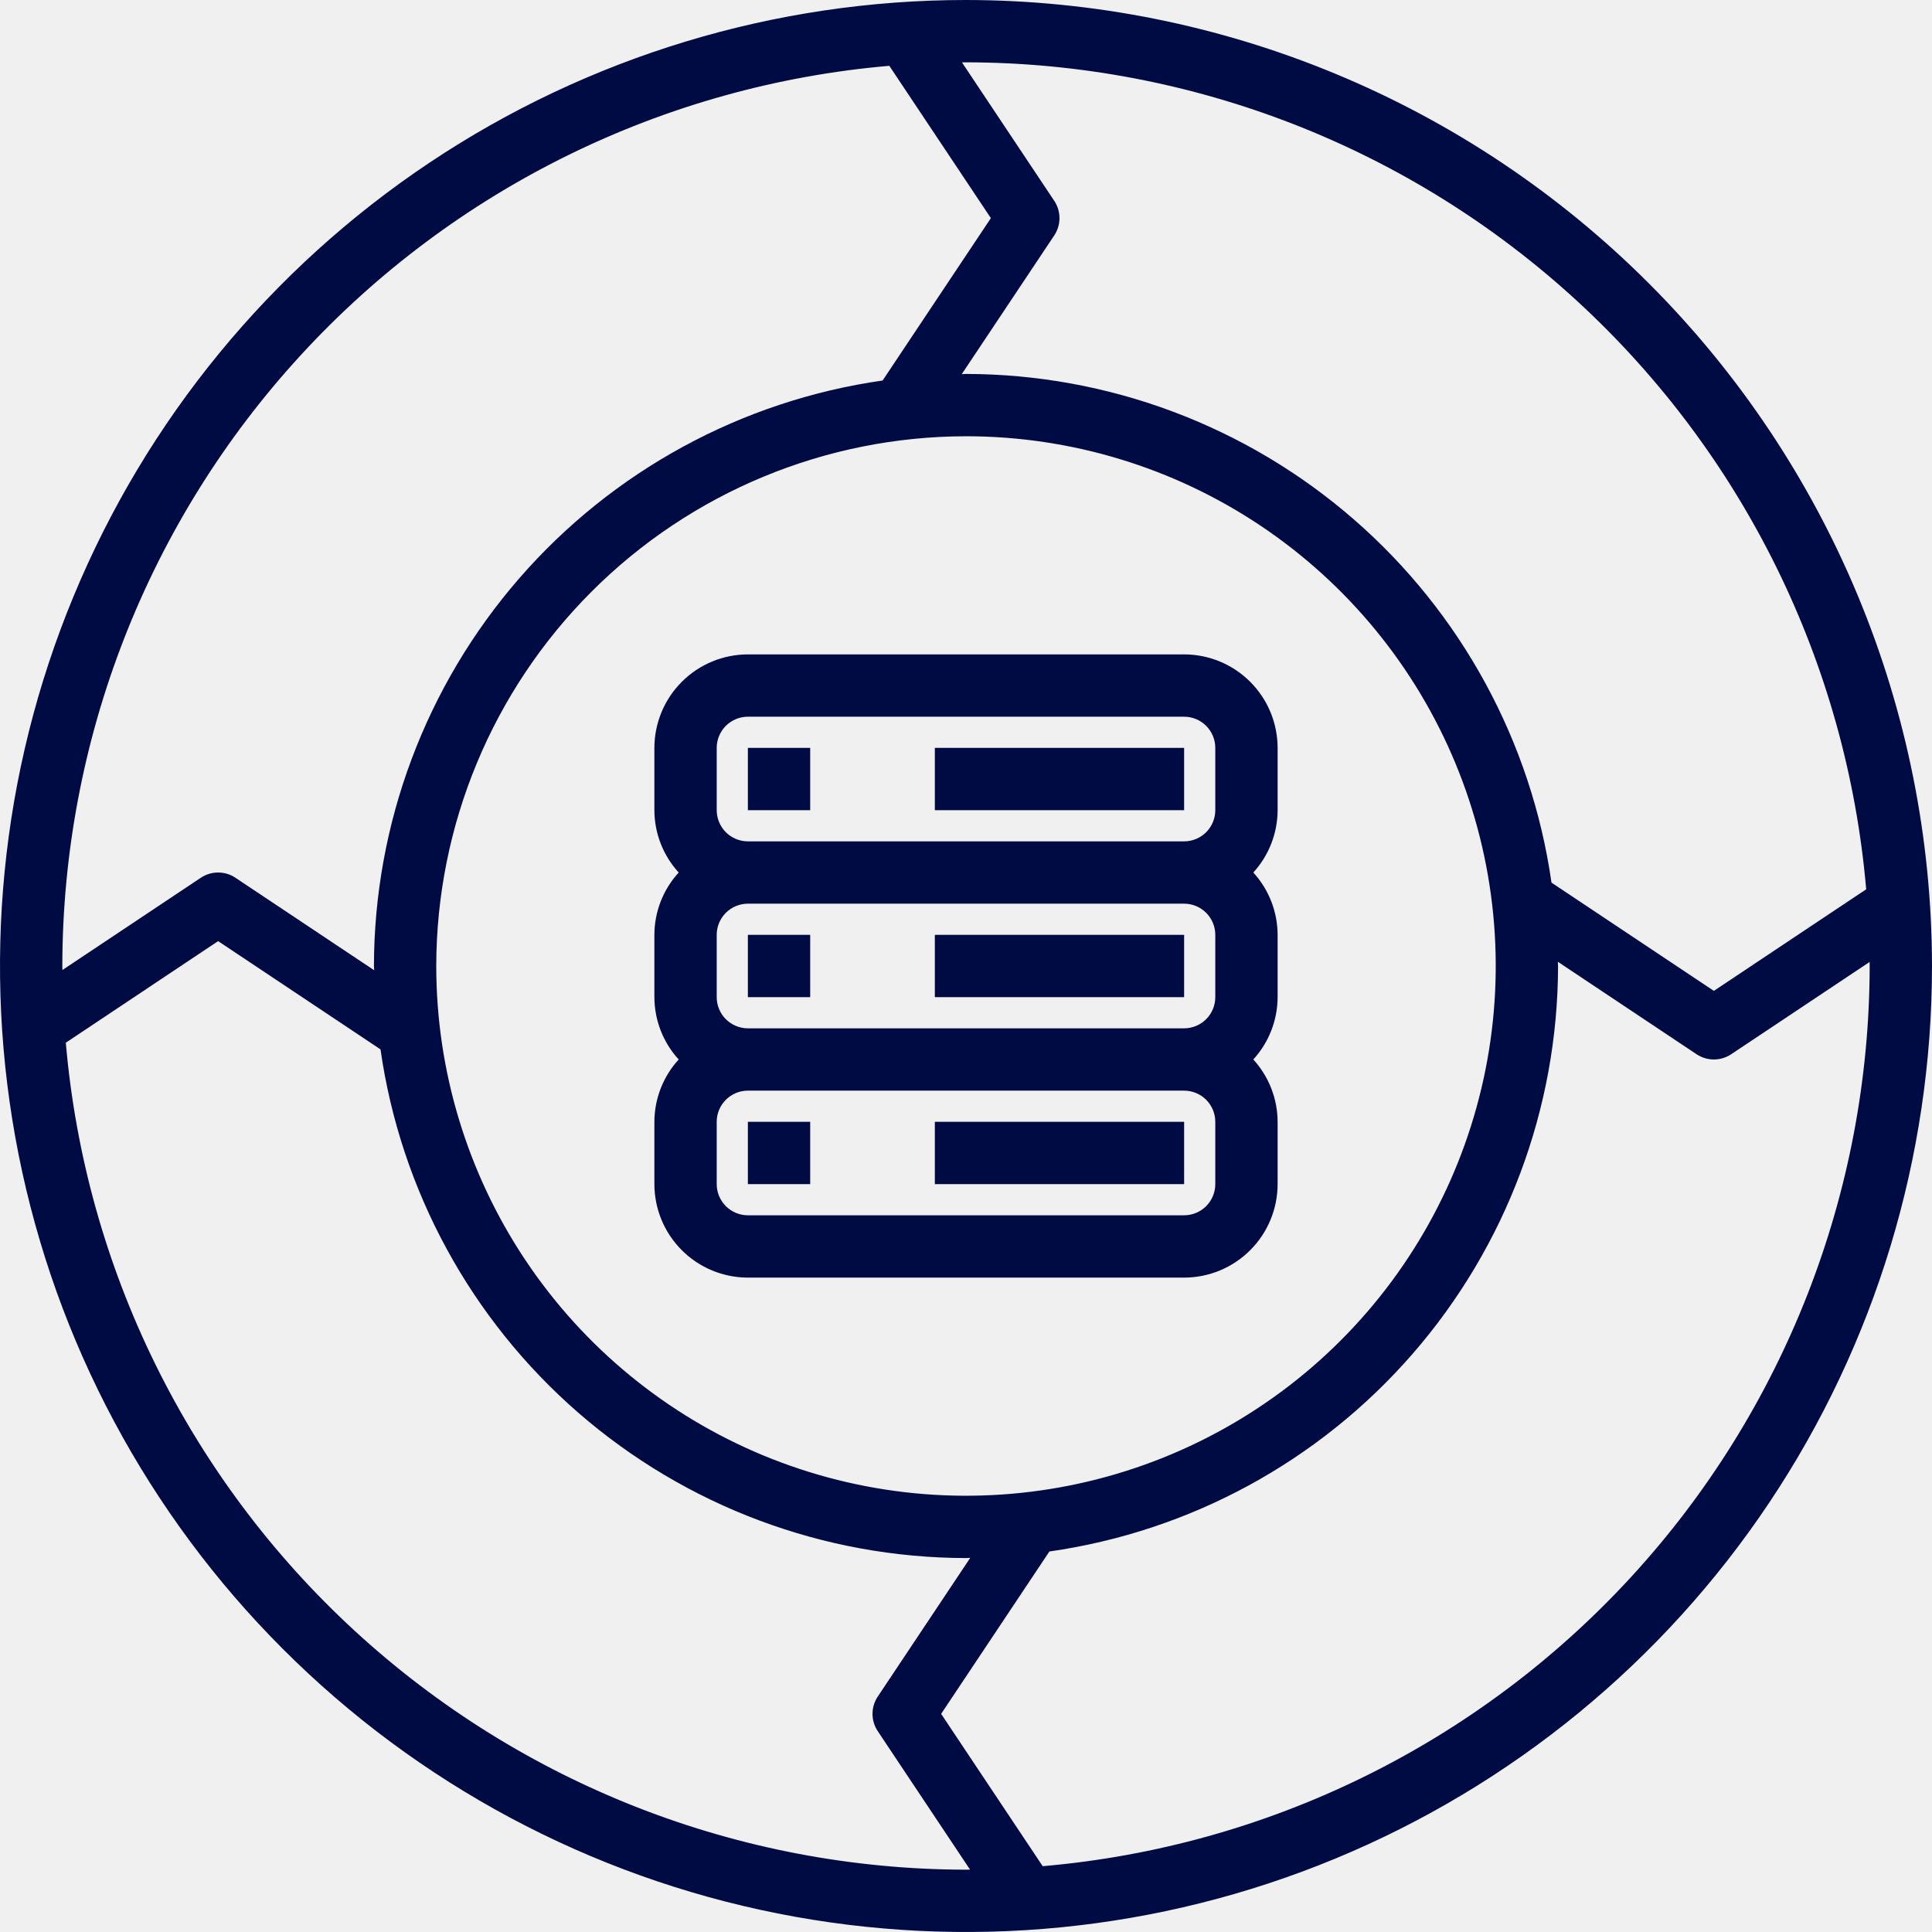
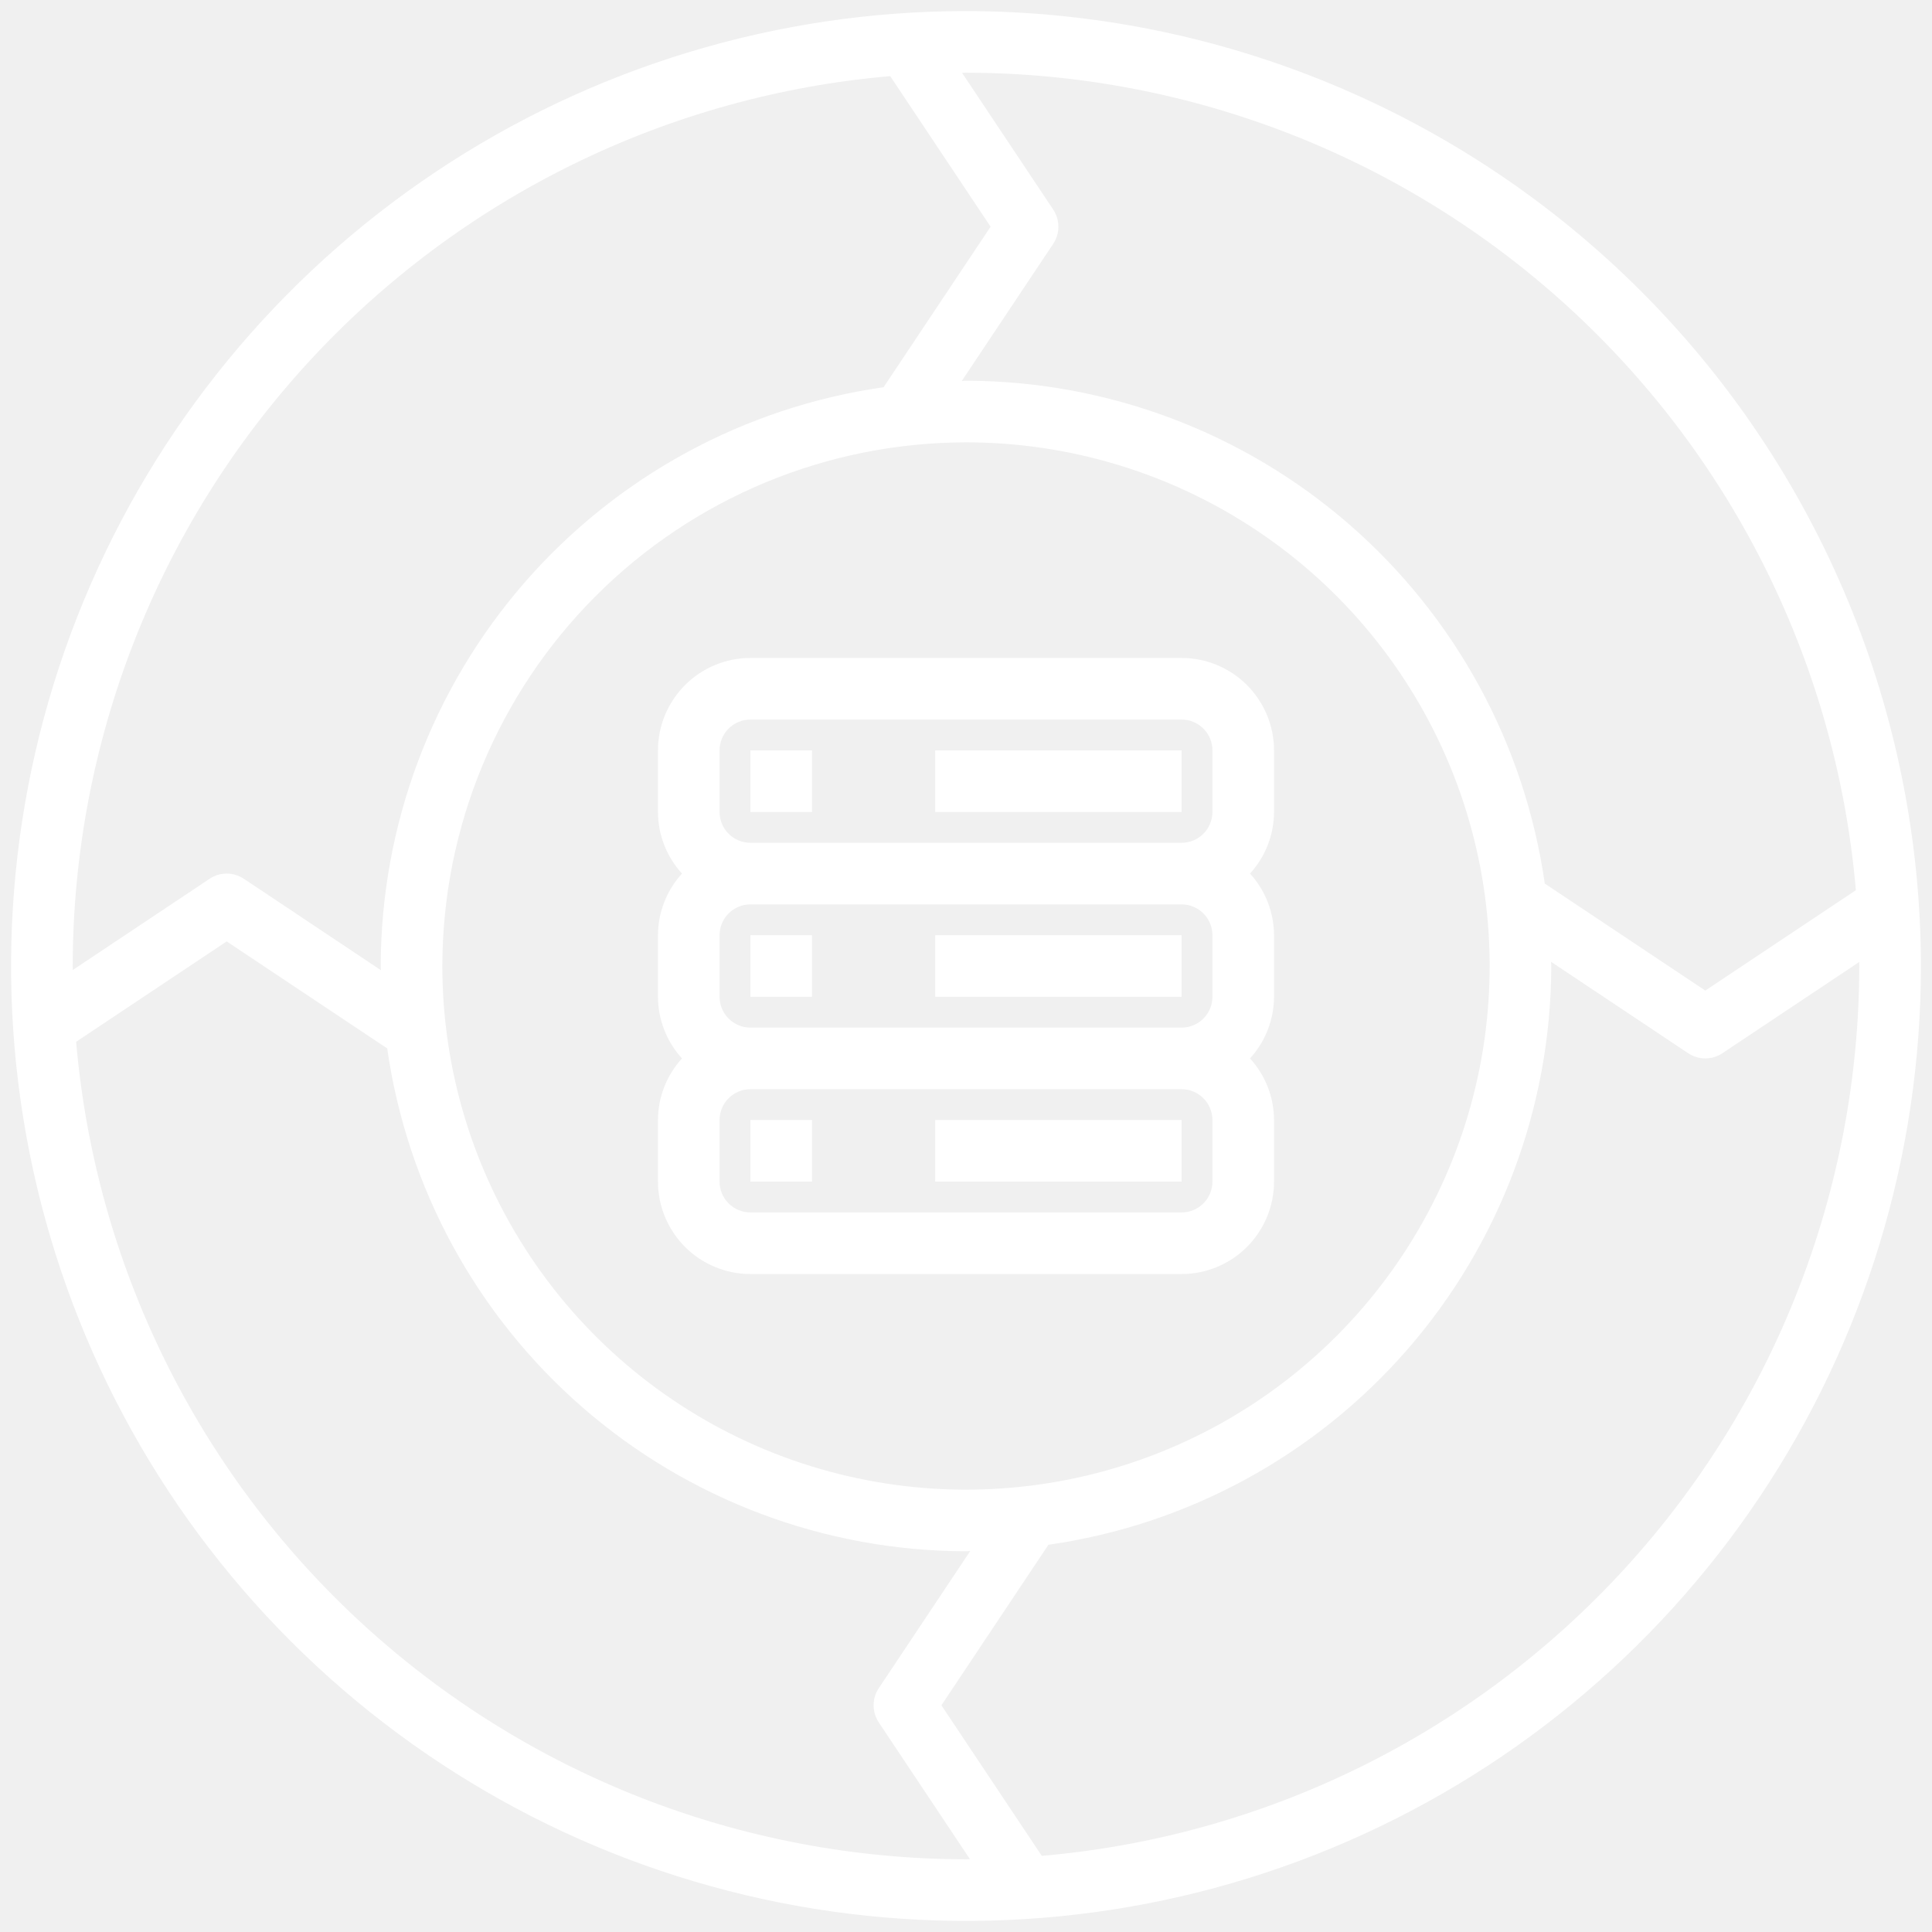
- <svg xmlns="http://www.w3.org/2000/svg" width="62" height="62" viewBox="0 0 62 62" fill="none">
-   <path d="M24 41H38C38.795 40.999 39.558 40.683 40.12 40.12C40.683 39.558 40.999 38.795 41 38V36C40.998 35.26 40.719 34.546 40.22 34C40.719 33.454 40.998 32.74 41 32V30C40.998 29.259 40.719 28.546 40.22 28C40.719 27.454 40.998 26.741 41 26V24C40.999 23.205 40.683 22.442 40.12 21.88C39.558 21.317 38.795 21.001 38 21H24C23.205 21.001 22.442 21.317 21.88 21.88C21.317 22.442 21.001 23.205 21 24V26C21.002 26.741 21.28 27.454 21.78 28C21.28 28.546 21.002 29.259 21 30V32C21.002 32.74 21.28 33.454 21.78 34C21.28 34.546 21.002 35.26 21 36V38C21.001 38.795 21.317 39.558 21.88 40.12C22.442 40.683 23.205 40.999 24 41ZM23 24C23 23.735 23.106 23.481 23.293 23.293C23.481 23.106 23.735 23 24 23H38C38.265 23 38.519 23.106 38.707 23.293C38.894 23.481 39 23.735 39 24V26C39 26.265 38.894 26.519 38.707 26.707C38.519 26.894 38.265 27 38 27H24C23.735 27 23.481 26.894 23.293 26.707C23.106 26.519 23 26.265 23 26V24ZM23 30C23 29.735 23.106 29.481 23.293 29.293C23.481 29.106 23.735 29 24 29H38C38.265 29 38.519 29.106 38.707 29.293C38.894 29.481 39 29.735 39 30V32C39 32.265 38.894 32.519 38.707 32.707C38.519 32.894 38.265 33 38 33H24C23.735 33 23.481 32.894 23.293 32.707C23.106 32.519 23 32.265 23 32V30ZM23 36C23 35.735 23.106 35.481 23.293 35.293C23.481 35.106 23.735 35 24 35H38C38.265 35 38.519 35.106 38.707 35.293C38.894 35.481 39 35.735 39 36V38C39 38.265 38.894 38.519 38.707 38.707C38.519 38.894 38.265 39 38 39H24C23.735 39 23.481 38.894 23.293 38.707C23.106 38.519 23 38.265 23 38V36Z" fill="#000B44" />
-   <path d="M26 24H24V26H26V24Z" fill="#000B44" />
-   <path d="M38 24H30V26H38V24Z" fill="#000B44" />
-   <path d="M26 30H24V32H26V30Z" fill="#000B44" />
-   <path d="M38 30H30V32H38V30Z" fill="#000B44" />
-   <path d="M26 36H24V38H26V36Z" fill="#000B44" />
-   <path d="M38 36H30V38H38V36Z" fill="#000B44" />
-   <path d="M31 0C24.869 0 18.875 1.818 13.777 5.224C8.679 8.631 4.706 13.472 2.36 19.137C0.013 24.801 -0.6 31.034 0.596 37.048C1.792 43.061 4.744 48.585 9.08 52.92C13.415 57.256 18.939 60.208 24.952 61.404C30.966 62.6 37.199 61.987 42.863 59.64C48.528 57.294 53.369 53.321 56.776 48.223C60.182 43.125 62 37.131 62 31C61.991 22.781 58.722 14.902 52.91 9.09C47.099 3.278 39.219 0.009 31 0ZM2 31C2.01 23.738 4.74 16.744 9.653 11.396C14.566 6.048 21.305 2.736 28.539 2.112L31.798 7L28.324 12.211C23.799 12.857 19.658 15.113 16.66 18.563C13.662 22.014 12.008 26.429 12 31C12 31.046 12.007 31.09 12.007 31.136L7.555 28.168C7.391 28.058 7.198 28 7 28C6.803 28 6.609 28.058 6.445 28.168L2.003 31.129C2.003 31.086 2 31.043 2 31ZM31 14C34.362 14 37.649 14.997 40.445 16.865C43.24 18.733 45.419 21.388 46.706 24.494C47.993 27.601 48.329 31.019 47.673 34.316C47.017 37.614 45.398 40.643 43.021 43.021C40.643 45.398 37.614 47.017 34.317 47.673C31.019 48.329 27.601 47.993 24.494 46.706C21.388 45.419 18.733 43.24 16.865 40.445C14.997 37.649 14 34.362 14 31C14.005 26.493 15.798 22.172 18.985 18.985C22.172 15.798 26.493 14.005 31 14ZM31 60C23.738 59.99 16.744 57.26 11.396 52.347C6.048 47.434 2.736 40.696 2.112 33.461L7 30.202L12.211 33.676C12.857 38.201 15.113 42.342 18.563 45.34C22.014 48.338 26.429 49.992 31 50C31.046 50 31.09 49.993 31.136 49.993L28.168 54.445C28.059 54.61 28 54.803 28 55C28 55.197 28.059 55.39 28.168 55.555L31.129 59.997C31.086 59.997 31.043 60 31 60ZM60 31C59.99 38.262 57.26 45.256 52.347 50.604C47.434 55.952 40.696 59.264 33.461 59.888L30.202 55L33.676 49.789C38.201 49.143 42.342 46.888 45.34 43.437C48.338 39.986 49.992 35.571 50 31C50 30.954 49.993 30.91 49.993 30.864L54.445 33.832C54.61 33.941 54.803 34 55 34C55.197 34 55.39 33.941 55.555 33.832L59.997 30.871C59.997 30.914 60 30.957 60 31ZM55 31.798L49.789 28.324C49.143 23.799 46.888 19.658 43.437 16.66C39.986 13.662 35.571 12.008 31 12C30.954 12 30.91 12.007 30.864 12.007L33.832 7.555C33.941 7.39 34 7.197 34 7C34 6.803 33.941 6.61 33.832 6.445L30.871 2.003C30.914 2.003 30.957 2 31 2C38.262 2.01 45.256 4.74 50.604 9.653C55.952 14.566 59.264 21.304 59.888 28.539L55 31.798Z" fill="#000B44" />
+ <svg xmlns="http://www.w3.org/2000/svg" width="98" height="98" viewBox="0 0 98 98" fill="none">
+   <path d="M38.062 64.625H59.938C61.18 64.624 62.372 64.129 63.251 63.251C64.129 62.372 64.624 61.18 64.625 59.938V56.812C64.621 55.656 64.187 54.541 63.406 53.688C64.187 52.834 64.621 51.719 64.625 50.562V47.438C64.621 46.281 64.187 45.166 63.406 44.312C64.187 43.459 64.621 42.344 64.625 41.188V38.062C64.624 36.82 64.129 35.628 63.251 34.749C62.372 33.871 61.18 33.376 59.938 33.375H38.062C36.82 33.376 35.628 33.871 34.749 34.749C33.871 35.628 33.376 36.82 33.375 38.062V41.188C33.379 42.344 33.813 43.459 34.594 44.312C33.813 45.166 33.379 46.281 33.375 47.438V50.562C33.379 51.719 33.813 52.834 34.594 53.688C33.813 54.541 33.379 55.656 33.375 56.812V59.938C33.376 61.18 33.871 62.372 34.749 63.251C35.628 64.129 36.82 64.624 38.062 64.625ZM36.5 38.062C36.5 37.648 36.665 37.251 36.958 36.958C37.251 36.665 37.648 36.5 38.062 36.5H59.938C60.352 36.5 60.749 36.665 61.042 36.958C61.335 37.251 61.5 37.648 61.5 38.062V41.188C61.5 41.602 61.335 41.999 61.042 42.292C60.749 42.585 60.352 42.75 59.938 42.75H38.062C37.648 42.75 37.251 42.585 36.958 42.292C36.665 41.999 36.5 41.602 36.5 41.188V38.062ZM36.5 47.438C36.5 47.023 36.665 46.626 36.958 46.333C37.251 46.04 37.648 45.875 38.062 45.875H59.938C60.352 45.875 60.749 46.04 61.042 46.333C61.335 46.626 61.5 47.023 61.5 47.438V50.562C61.5 50.977 61.335 51.374 61.042 51.667C60.749 51.96 60.352 52.125 59.938 52.125H38.062C37.648 52.125 37.251 51.96 36.958 51.667C36.665 51.374 36.5 50.977 36.5 50.562V47.438ZM36.5 56.812C36.5 56.398 36.665 56.001 36.958 55.708C37.251 55.415 37.648 55.25 38.062 55.25H59.938C60.352 55.25 60.749 55.415 61.042 55.708C61.335 56.001 61.5 56.398 61.5 56.812V59.938C61.5 60.352 61.335 60.749 61.042 61.042C60.749 61.335 60.352 61.5 59.938 61.5H38.062C37.648 61.5 37.251 61.335 36.958 61.042C36.665 60.749 36.5 60.352 36.5 59.938V56.812Z" fill="white" />
+   <path d="M41.188 38.062H38.062V41.188H41.188V38.062Z" fill="white" />
+   <path d="M59.938 38.062H47.438V41.188H59.938V38.062Z" fill="white" />
+   <path d="M41.188 47.438H38.062V50.562H41.188V47.438Z" fill="white" />
+   <path d="M59.938 47.438H47.438V50.562H59.938V47.438Z" fill="white" />
+   <path d="M41.188 56.812H38.062V59.938H41.188V56.812Z" fill="white" />
+   <path d="M59.938 56.812H47.438V59.938H59.938V56.812Z" fill="white" />
+   <path d="M49 0.562C39.42 0.562 30.055 3.403 22.09 8.726C14.124 14.048 7.916 21.613 4.25 30.464C0.583 39.315 -0.376 49.054 1.493 58.45C3.362 67.846 7.975 76.476 14.749 83.251C21.524 90.025 30.154 94.638 39.55 96.507C48.946 98.376 58.685 97.416 67.536 93.75C76.387 90.084 83.952 83.876 89.274 75.91C94.597 67.945 97.438 58.58 97.438 49C97.423 36.158 92.315 23.846 83.235 14.765C74.154 5.685 61.842 0.577 49 0.562ZM3.688 49C3.703 37.654 7.969 26.724 15.646 18.369C23.322 10.013 33.851 4.837 45.155 3.862L50.247 11.5L44.819 19.642C37.749 20.652 31.279 24.176 26.594 29.567C21.91 34.959 19.325 41.858 19.312 49C19.312 49.072 19.323 49.141 19.323 49.213L12.367 44.575C12.11 44.403 11.809 44.312 11.5 44.312C11.191 44.312 10.89 44.403 10.633 44.575L3.693 49.202C3.692 49.134 3.688 49.068 3.688 49ZM49 22.438C54.254 22.438 59.389 23.995 63.757 26.914C68.126 29.833 71.53 33.981 73.541 38.835C75.551 43.689 76.077 49.029 75.052 54.182C74.027 59.335 71.497 64.068 67.783 67.782C64.068 71.497 59.335 74.027 54.182 75.052C49.029 76.077 43.689 75.551 38.835 73.54C33.981 71.53 29.833 68.126 26.914 63.757C23.995 59.389 22.438 54.254 22.438 49C22.445 41.958 25.246 35.206 30.226 30.226C35.206 25.246 41.958 22.445 49 22.438ZM49 94.312C37.654 94.297 26.725 90.031 18.369 82.355C10.013 74.678 4.837 64.149 3.862 52.845L11.5 47.753L19.642 53.181C20.652 60.251 24.176 66.721 29.567 71.406C34.959 76.09 41.858 78.675 49 78.688C49.072 78.688 49.141 78.677 49.213 78.677L44.575 85.633C44.404 85.89 44.313 86.192 44.313 86.5C44.313 86.808 44.404 87.11 44.575 87.367L49.202 94.307C49.134 94.308 49.068 94.312 49 94.312ZM94.312 49C94.297 60.346 90.031 71.275 82.355 79.631C74.678 87.987 64.149 93.163 52.845 94.138L47.753 86.5L53.181 78.358C60.251 77.348 66.721 73.824 71.406 68.433C76.09 63.041 78.675 56.142 78.688 49C78.688 48.928 78.677 48.859 78.677 48.787L85.633 53.425C85.89 53.596 86.192 53.688 86.5 53.688C86.808 53.688 87.11 53.596 87.367 53.425L94.307 48.798C94.308 48.866 94.312 48.932 94.312 49ZM86.5 50.247L78.358 44.819C77.348 37.749 73.824 31.279 68.433 26.594C63.041 21.91 56.142 19.325 49 19.312C48.928 19.312 48.859 19.323 48.787 19.323L53.425 12.367C53.596 12.11 53.687 11.808 53.687 11.5C53.687 11.192 53.596 10.89 53.425 10.633L48.798 3.693C48.866 3.692 48.932 3.688 49 3.688C60.346 3.703 71.275 7.969 79.631 15.646C87.987 23.322 93.163 33.851 94.138 45.155L86.5 50.247Z" fill="white" />
</svg>
